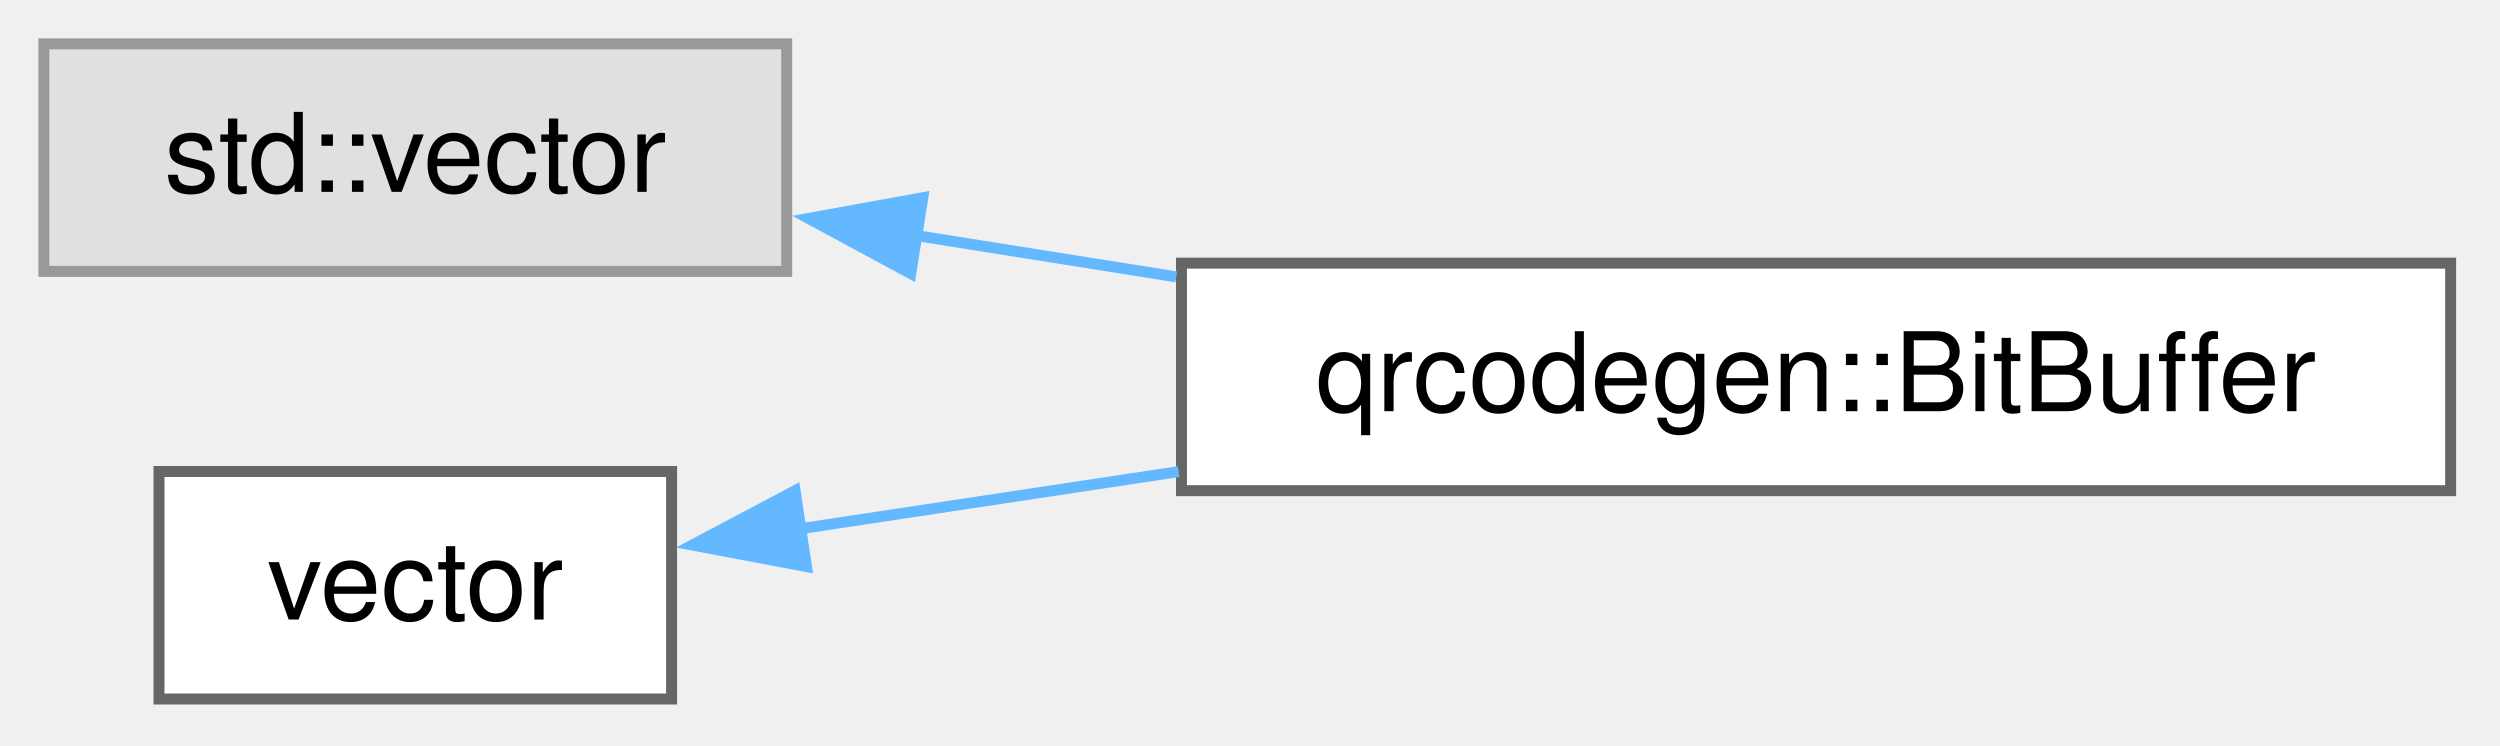
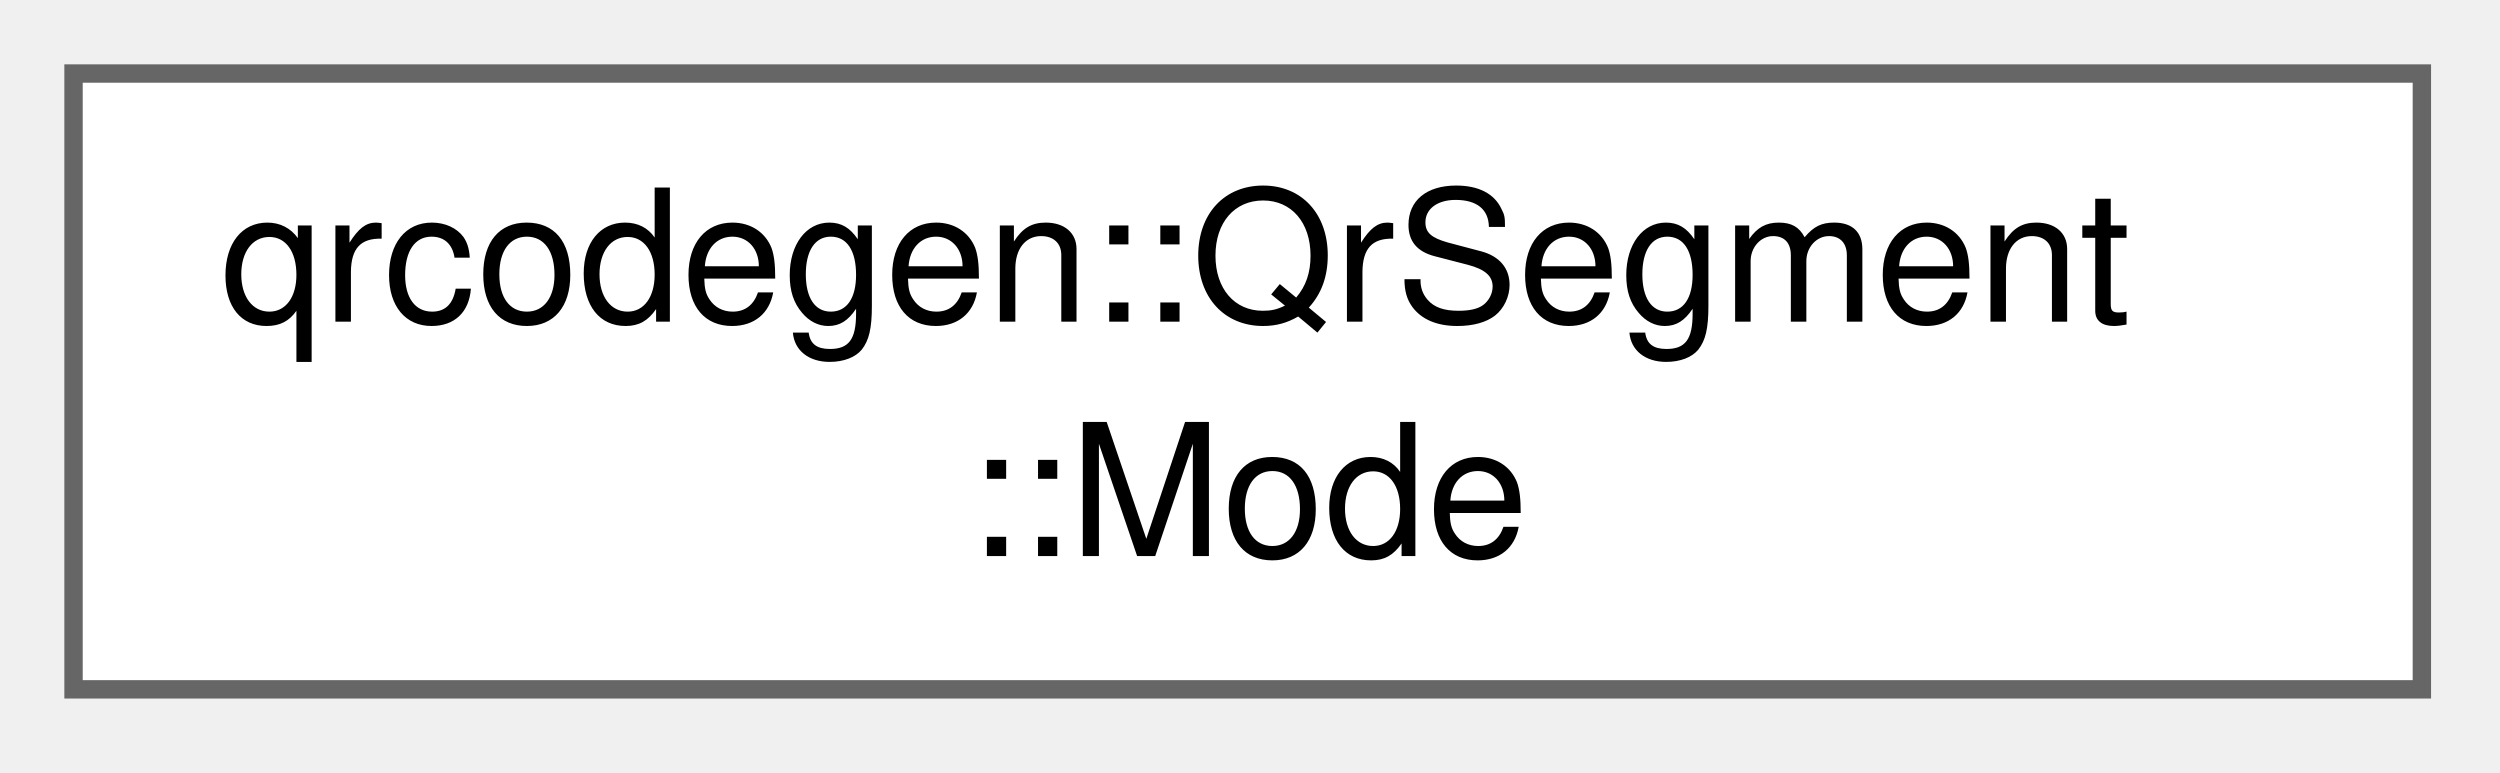
- <svg xmlns="http://www.w3.org/2000/svg" xmlns:xlink="http://www.w3.org/1999/xlink" width="228pt" height="68pt" viewBox="0.00 0.00 228.00 68.00">
-   <g id="graph0" class="graph" transform="scale(1 1) rotate(0) translate(4 63.75)">
+ <svg xmlns="http://www.w3.org/2000/svg" xmlns:xlink="http://www.w3.org/1999/xlink" width="136pt" height="42pt" viewBox="0.00 0.00 136.00 42.00">
+   <g id="graph0" class="graph" transform="scale(1 1) rotate(0) translate(4 37.5)">
    <g id="Node000000" class="node">
      <g id="a_Node000000">
-         <a xlink:title=" ">
-           <polygon fill="#e0e0e0" stroke="#999999" points="67.75,-59.75 0,-59.75 0,-39 67.75,-39 67.75,-59.75" />
-           <text xml:space="preserve" text-anchor="middle" x="33.88" y="-46.25" font-family="Helvetica,sans-Serif" font-size="10.00">std::vector</text>
-         </a>
-       </g>
-     </g>
-     <g id="Node000001" class="node">
-       <g id="a_Node000001">
-         <a xlink:href="classqrcodegen_1_1BitBuffer.html" target="_top" xlink:title=" ">
-           <polygon fill="white" stroke="#666666" points="219.5,-39.75 103.75,-39.75 103.75,-19 219.5,-19 219.5,-39.75" />
-           <text xml:space="preserve" text-anchor="middle" x="161.62" y="-26.25" font-family="Helvetica,sans-Serif" font-size="10.00">qrcodegen::BitBuffer</text>
-         </a>
-       </g>
-     </g>
-     <g id="edge8_Node000000_Node000001" class="edge">
-       <g id="a_edge8_Node000000_Node000001">
-         <a xlink:title=" ">
-           <path fill="none" stroke="#63b8ff" d="M79.54,-42.27C87.22,-41.05 95.3,-39.76 103.27,-38.5" />
-           <polygon fill="#63b8ff" stroke="#63b8ff" points="79.06,-38.8 69.74,-43.83 80.16,-45.72 79.06,-38.8" />
-         </a>
-       </g>
-     </g>
-     <g id="Node000002" class="node">
-       <g id="a_Node000002">
-         <a xlink:href="classvector.html" target="_top" xlink:title=" ">
-           <polygon fill="white" stroke="#666666" points="57.25,-20.75 10.5,-20.75 10.5,0 57.25,0 57.25,-20.75" />
-           <text xml:space="preserve" text-anchor="middle" x="33.88" y="-7.25" font-family="Helvetica,sans-Serif" font-size="10.00">vector</text>
-         </a>
-       </g>
-     </g>
-     <g id="edge9_Node000002_Node000001" class="edge">
-       <g id="a_edge9_Node000002_Node000001">
-         <a xlink:title=" ">
-           <path fill="none" stroke="#63b8ff" d="M68.99,-15.53C79.64,-17.14 91.7,-18.96 103.49,-20.74" />
-           <polygon fill="#63b8ff" stroke="#63b8ff" points="69.55,-12.08 59.14,-14.04 68.51,-19 69.55,-12.08" />
+         <a xlink:href="classqrcodegen_1_1QrSegment_1_1Mode.html" target="_top" xlink:title=" ">
+           <polygon fill="white" stroke="#666666" points="127.75,-33.5 0,-33.5 0,0 127.75,0 127.75,-33.5" />
+           <text xml:space="preserve" text-anchor="start" x="8" y="-20" font-family="Helvetica,sans-Serif" font-size="10.00">qrcodegen::QrSegment</text>
+           <text xml:space="preserve" text-anchor="middle" x="63.88" y="-7.25" font-family="Helvetica,sans-Serif" font-size="10.00">::Mode</text>
        </a>
      </g>
    </g>
  </g>
</svg>
